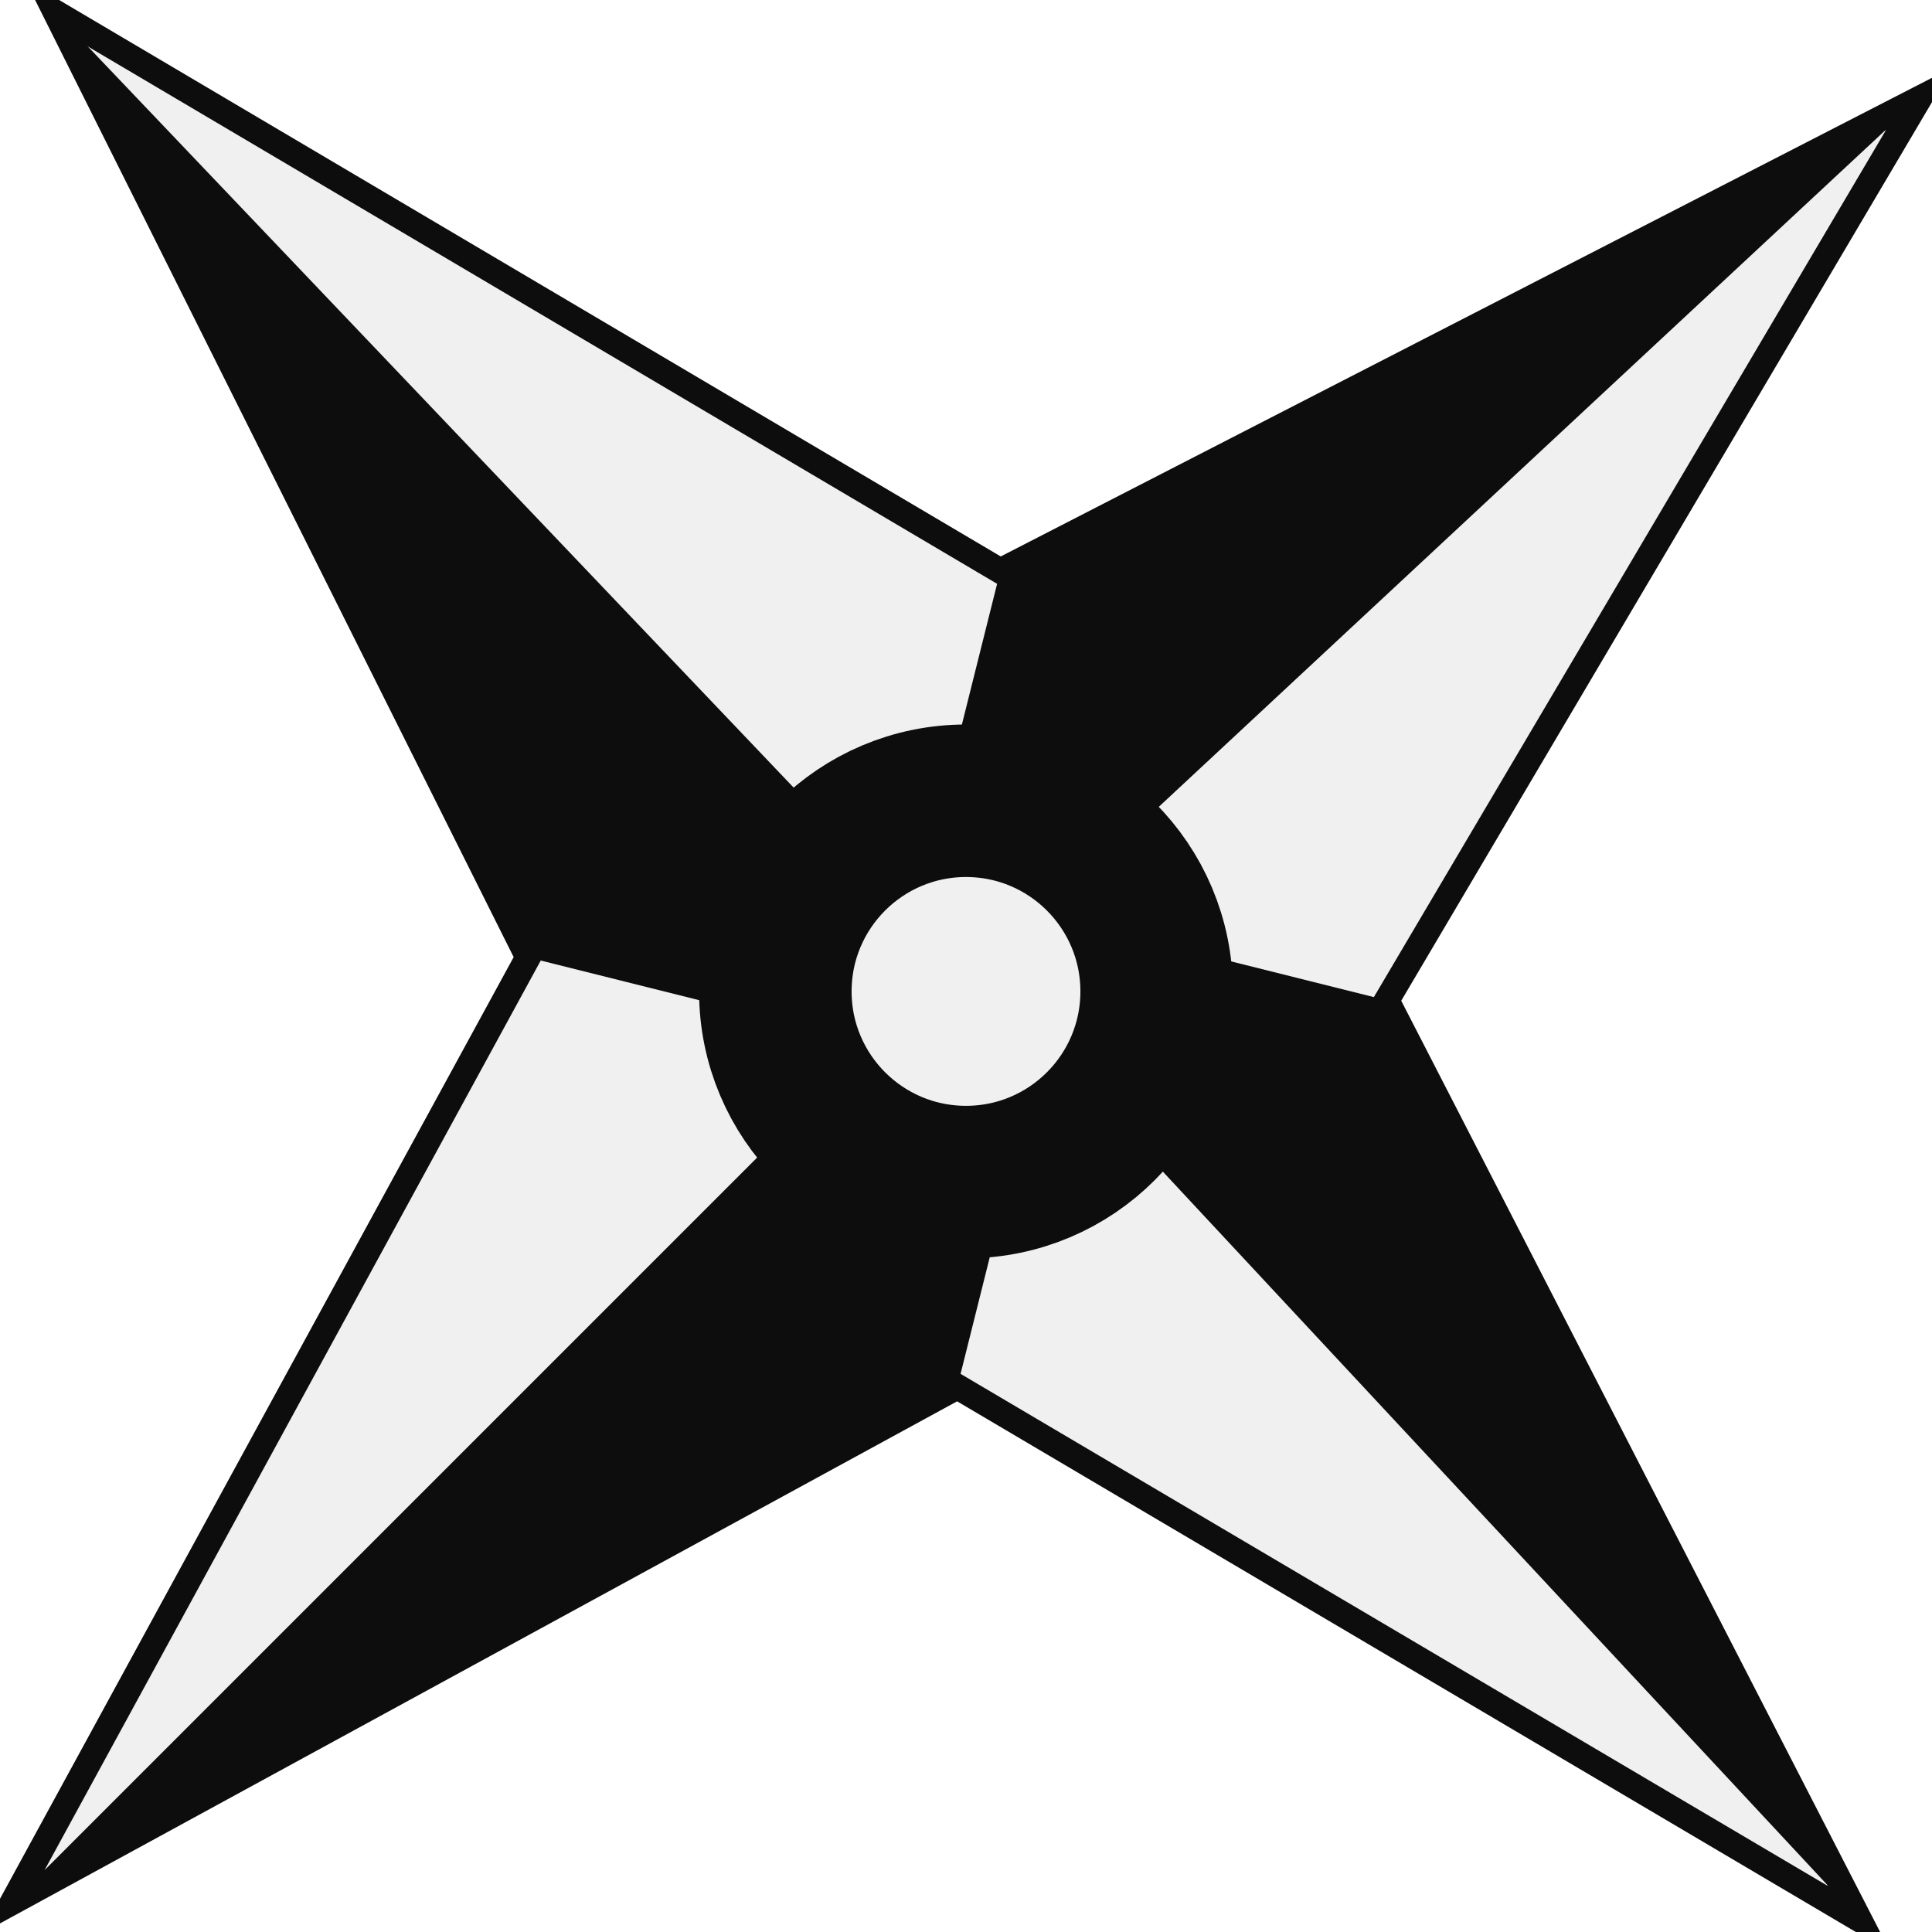
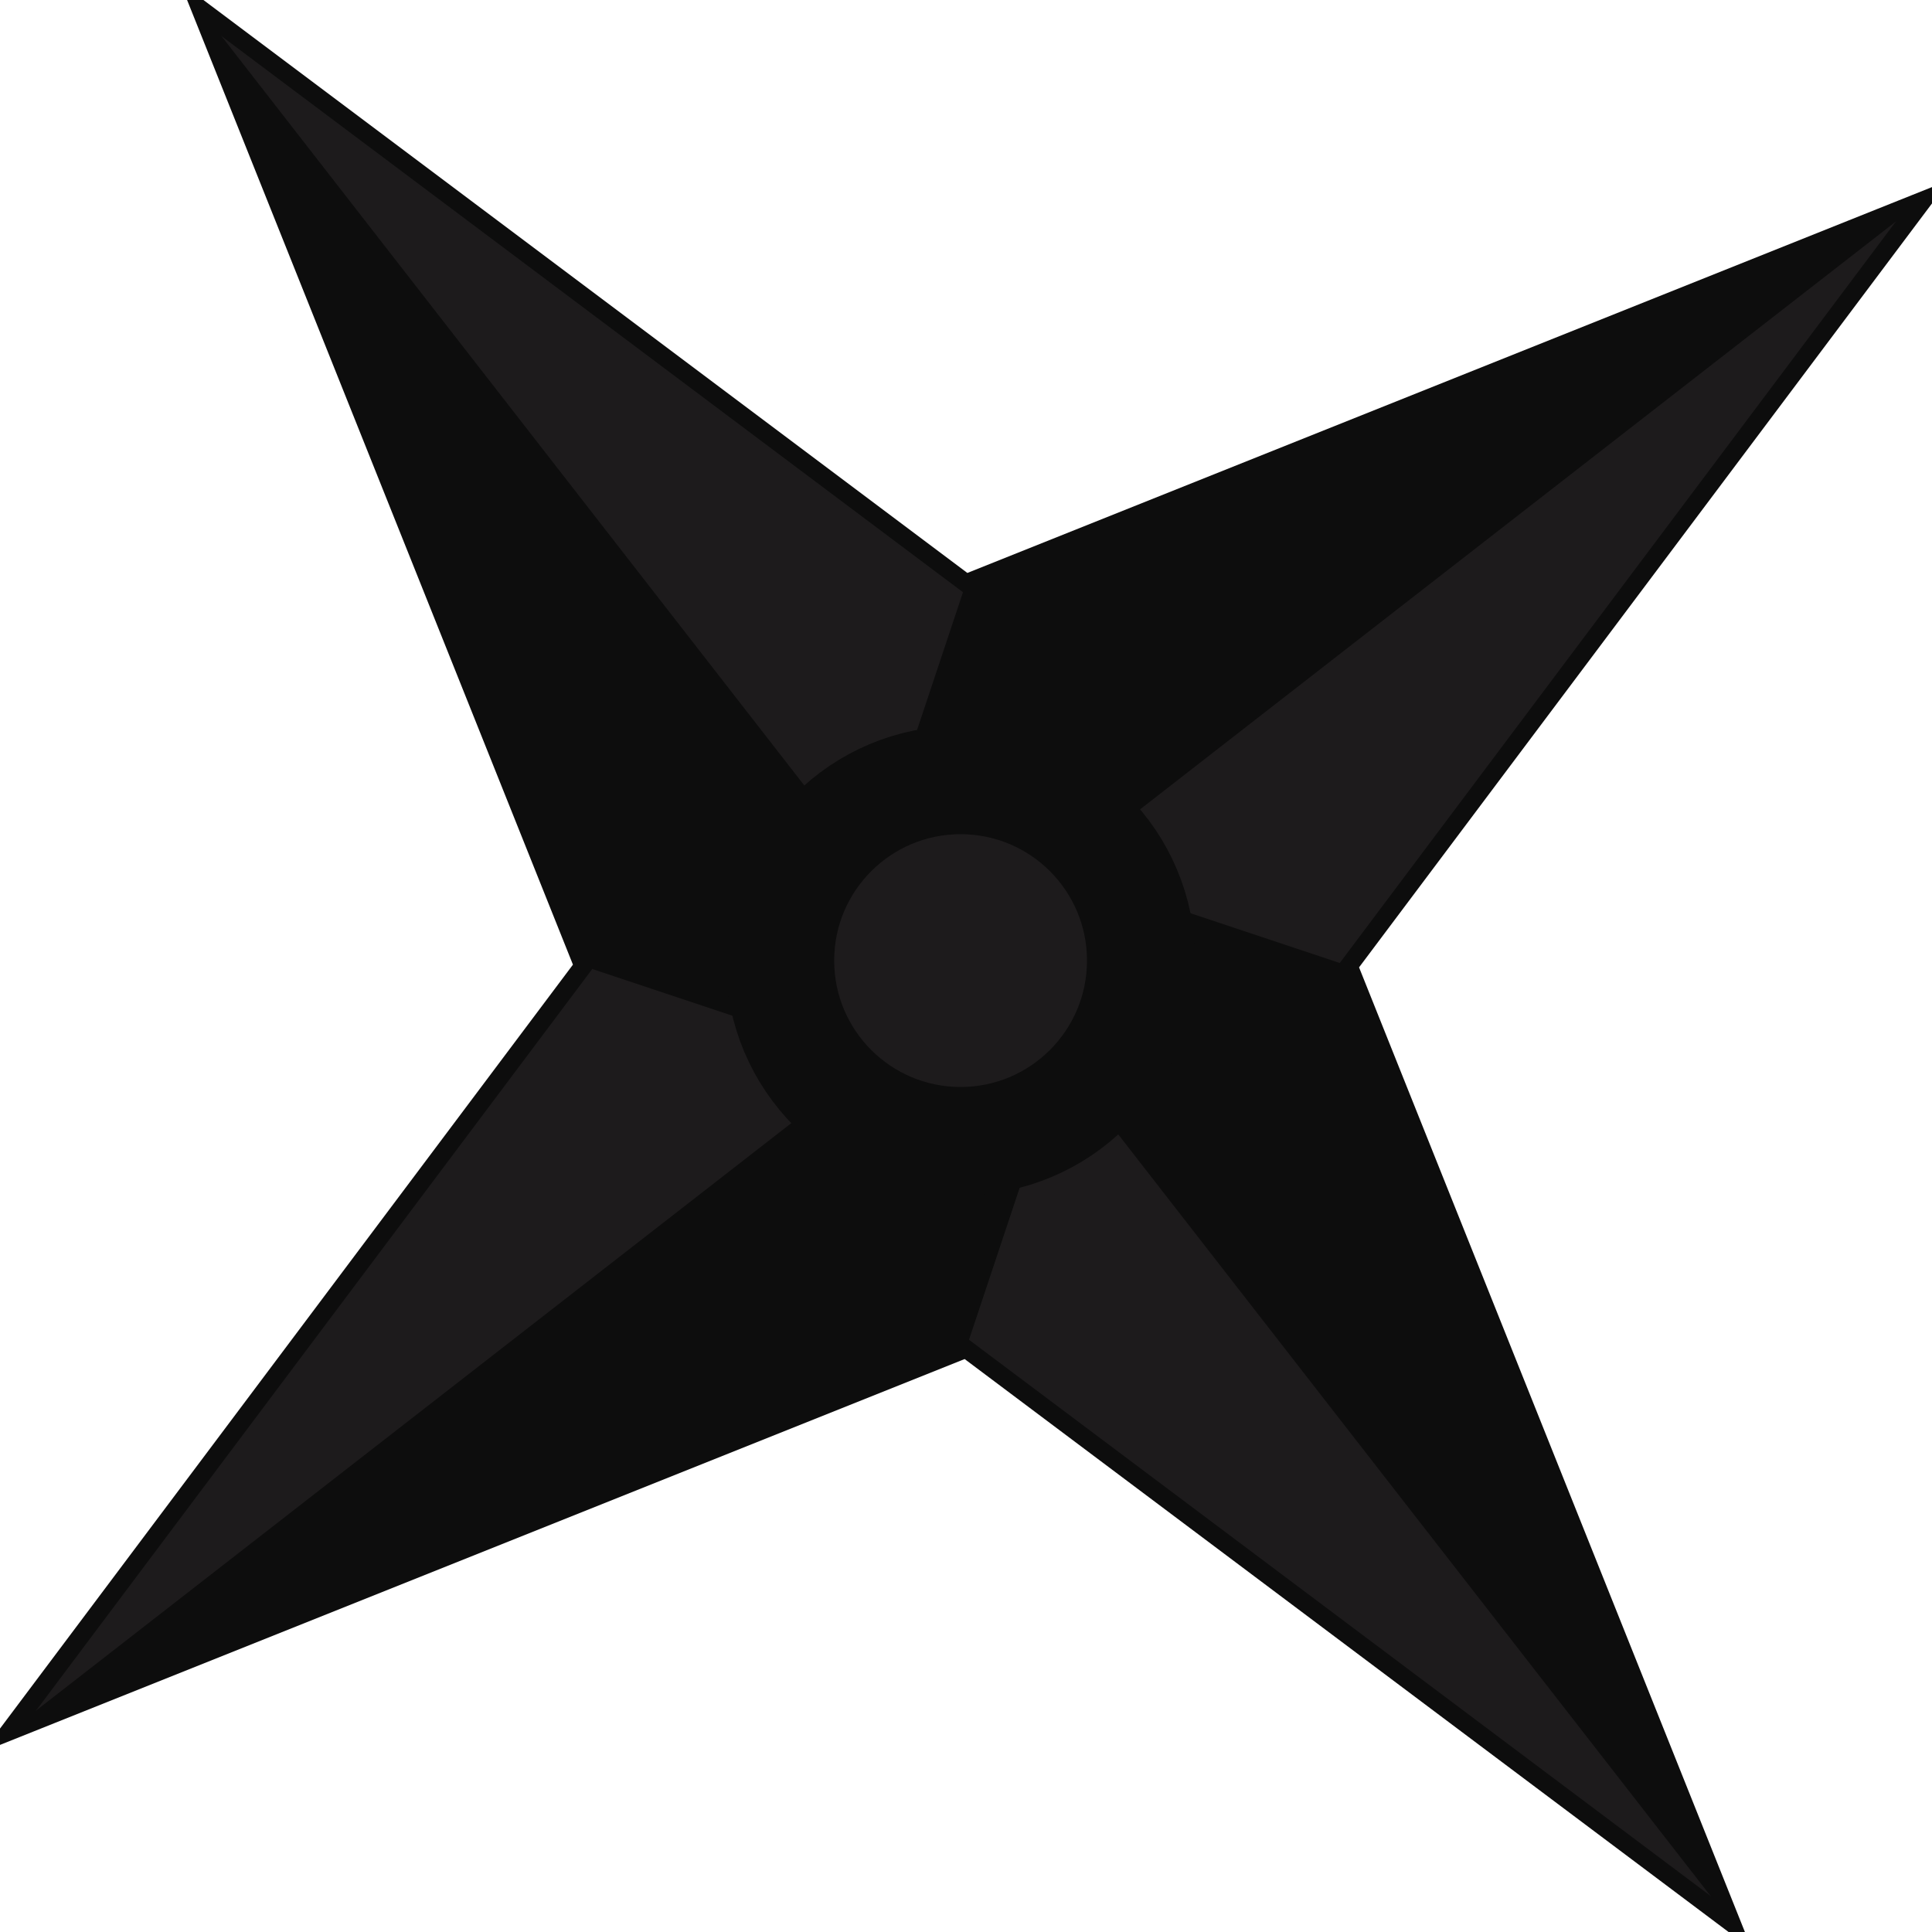
- <svg xmlns="http://www.w3.org/2000/svg" version="1.1" width="76px" height="76px" viewBox="-0.5 -0.5 76 76" content="&lt;mxfile host=&quot;Electron&quot; modified=&quot;2023-10-17T05:31:20.332Z&quot; agent=&quot;5.0 (Windows NT 10.0; Win64; x64) AppleWebKit/537.36 (KHTML, like Gecko) draw.io/20.8.16 Chrome/106.0.525.199 Electron/21.4.0 Safari/537.36&quot; etag=&quot;rxihTa5Piueb-T1cCjac&quot; version=&quot;20.8.16&quot; type=&quot;device&quot;&gt;&lt;diagram name=&quot;Page-1&quot; id=&quot;f-GbGDmC8K4Ag5rYguKs&quot;&gt;3VZbk6I6EP41Vp3zMFsCovBIhovgIN7QwbcsiQQFAgFE/fUnDDgz7p7dPVu1T6eoCsnXne5O5+skA+k5vVgM5sSlCCcDcYguA0kfiKKqKLxtgWsHTNRxB0QsRh00/ADW8Q13oHBH6xjhssc6qKI0qeL8EQxpluGwerAIGaNN+QAdaIIe5uUwwg8aLbAOYYK/U9vFqCIdKg8/aU9xHJHes3QXpPCu2wMlgYg2nyDJGEjPjNKq66WXZ5y0qXtMi/kD6XtcDGfVf5kwVV53K6GQS3M3hU/nkf+qrJ6kUWfmDJO6X3AfbXW9Z4AHnrfdssJZGCd/Zfs50KkbGcZ20VxGpE5VWg9E0KDCshObxJFY8T0GWloU22Q+l9wbj0rxgoW1NNK80AStIbPd0dJujUYCOXHrr5Gswak3ozPv1ZsWKNlv/MnCB8wiaeVNxpYCC+HV2eWTfVaaSbNZS7fSf9UMbhhZB0TCAuXcJdKL2VfPcVEkoGBtuijewqpxmaqd9FI60GBGtDoeaysQHiIrhnZuj86iq7xux6tseVo1s+zoEfs0PzXBBKgvN+flRJoAKPJ1amjltF6eV3HhB7DOXC8bXgJHRjufuWG63ZMzSzOXNLV8Rqa0HyP1AlIe03ZcKFWQnfiGmZ6D28RoPJt/DyTQkLjC6xyGbXobXj4cI1Wa8JHAuxGDKOa7+0wTyjiW0YwrgkOcJHdoIErmsP1anGbVut+2ER+XFaMn/ElzqLffJ8N6zHjJxDTj8haC3DPoCYFZhS8/pJrwTmBe95imuGJXrtJPeJLGk25OX/RPoqR2QPNRQxO5g8in8rljsK/a6N32B7N5pyf37xBd+H2is+0GGNSOzEUDJ+coOG/Q7sK9j4HueE6jWTwscK4MwUjmOrcF4OjgiAFS6pvtNZK5U8xoTeUMAdEZad6zOrSRn2uaVm19P1ySaSGPbykj0DyKus7wKhP26lDKi6/YLV4mt92J0fV2wfRy6cW1tHJ3V36YAqU2xQrj4wsBR5pG2ASb6RKpnqHPeHCBY0tzaWLF5dppJACWfqY4++k6Pj0v7WOw8VY6sHIyoy+zhdz42DKCtoqIbZyy0AfEWZjieMWR2HBXdrFQ/eXm5s1ddt0AAm3q+Nfj8eLROmGHUVBHY2Rt17vtCM5ue6t2VrPLQY1om5hZtuA/0eWHXFGJFwKH3hGpGEiN9sfI/07pn5O/n/z/pLYg/pra3Ay/MPGv0w7LvLtFD/EFo1YGQ1IzbLWKb5ltM23CNE7aBGgsbO2FVcn96bDmq8Xsvh20Zm9eSFXxy1qUJY03fKlt0yqUXyJKowTDPC6/hDR9E4Tlm6p56Fzw7oMTWQTfuumeDOLwp0fejw7Nn9DsTqeSJm3+e+P3R8D4T/FJ+pZPQ+U7Pgn/wifh9/nEhx/vjTfZpzebZPwD&lt;/diagram&gt;&lt;/mxfile&gt;">
+ <svg xmlns="http://www.w3.org/2000/svg" version="1.1" width="107px" height="107px" viewBox="-0.5 -0.5 107 107" content="&lt;mxfile host=&quot;Electron&quot; modified=&quot;2023-10-18T10:20:41.797Z&quot; agent=&quot;5.0 (Windows NT 10.0; Win64; x64) AppleWebKit/537.36 (KHTML, like Gecko) draw.io/20.8.16 Chrome/106.0.525.199 Electron/21.4.0 Safari/537.36&quot; etag=&quot;-L8pVgOpjnaPyZubQ4fc&quot; version=&quot;20.8.16&quot; type=&quot;device&quot;&gt;&lt;diagram name=&quot;Page-1&quot; id=&quot;f-GbGDmC8K4Ag5rYguKs&quot;&gt;3VZZs6I4FP41Vs083C4BQXxkB8UFBLe3IAGCQJRF0F8/QdGr3dW3e6b6acqqmHxn5eQ7SXqMlDZaDo7RFPsw6dF9v+kxco+mKWo0IH8tcrkjI4a9A2GO/DvU/wSW6Ao7ywdaIR8WHXaHSoyTEh3fwT3OMrgv3zyCPMd18QYFOPHf7I4ghG8aLbDcgwT+oLZGfhndUbb/oq1DFEZdZOYhSMFDtwOKCPi4foEYpcdIOcblfZY2Ekza2r2XRf2J9JlXDrPydwx0frO2qRNbqGsdfJwH7oa3P5hud84gqboP7rItL48KkMSP7bQoYbZHyV/H3cKWsRGqBgiirJIquEuKYV7oK6FJrXC+XCxKhVI2KWD7fI8WPX7BXDPB5AX7ijPVcg0pGS/DKS8YaxovRURyXltadC1OfoBli9pTurOxVYXYLpQURdo2HhaU4o3DeFvMrLmMdvVpd7qYZi3BKt7QNaVOD9WkYpX5IYt1oHqakjo6OIJrqe2G8XbCDjn+FAkV4qxKnJ5FrXbqkDb0RqoMxSKBjDgWDw42uO2GrAZ+w5B6uaM2tYAT/HKgkqmF7D3ITwPpAP3FoVznl6GiuHC30q3k2GQxY6yI8RGWUmq2yU+Zk0npQ8+bNNAPRrQ5rIW/e4xYR6iEyyPYt2WtSd8QLCrThKwoMg1z4COyqxJOcE6wDGdEUQxQkjygHs1QMiVSUovjrFx22zUg66LM8QG+aPbl9vfiWEY5aRWEMyJvIUAiiz/yqaPYGeYlbF6gjl8axCks8wtR6aQfDDe823TN/kGzoztQf/YO1efuWPTSN08QdP0aPr1/cppMOlr/G4pT/4XizgvFCykL5pf1iqHlE3IdwdB3iw2N1qHpeH79pDi/YwRlPpuuwDIS3LHgiUEoKLOJhrDZFI1rcafrhHMKYxPQW0qxmFIW556RoPE8kJ2UdvN5KifrXThVVbvZNhRv60LgBVoQx+ZypQaJdzH78UyrLtp6Ks80Eviy82h+dpXnu3kwTC4nQeByWxgoFK8MxQUSFMtt6RwPgoEVGGHfUILKGAvL5rwlxXQdMqjsjIx8reQxayPg24LmB5NJW3RaHUN64LK1IBkTDjihWy7UlRPno1nqjmAugblZGNHKT/2DORhdR4K6m2/suGAYVfNYHXjsWeWSDZORJCp1djv9GPmPtcCT2F+3QGf8fyU4Rf+a4MQNuTDhrwsPiuP9Fg0QObNaGdhHVQ61VvFW27bWKkhR0pZAyPetv31ZkHgyqMjnwvyxIbjKb1GisiSXNc0yAhlaWpGhVSi+hRiHCQRHVHzb4/Qm2Bc3VTW4hyDTtyAsLX4f5v5kILffV0ffzw7PL4j2IFSBk7b+nfPHI4D7U4yiB9+Y7zhFcQ/ohVWPd8QrqZ4Pnd/nFFl+vjluspeHG6P8Aw==&lt;/diagram&gt;&lt;/mxfile&gt;">
  <defs />
  <g>
-     <path d="M 1.69 0 L 38.85 21.96 L 75 3.38 L 54.05 38.85 L 72.64 75 L 37.16 54.05 L 0 74.32 L 20.27 37.16 Z" fill="#f0f0f0" stroke="#0d0d0d" stroke-miterlimit="10" pointer-events="all" />
-     <path d="M 1.69 0 L 20.27 37.16 L 33.78 40.54 L 0 74.32 L 37.16 54.05 L 40.54 40.54 L 72.64 75 L 54.05 38.85 L 40.54 35.47 L 75 3.38 L 38.85 21.96 L 35.47 35.47 Z" fill="#0d0d0d" stroke="none" pointer-events="all" />
-     <ellipse cx="37.5" cy="38.5" rx="7.5" ry="7.5" fill="#f0f0f0" stroke="#0d0d0d" stroke-width="6" pointer-events="all" />
+     <path d="M 10.6 0 L 31.8 53 L 0 95.4 L 53 74.2 L 95.4 106 L 74.2 53 L 106 10.6 L 53 31.8 Z" fill="#1d1b1c" stroke="#0d0d0d" stroke-miterlimit="10" pointer-events="all" />
+     <path d="M 10.6 0 L 31.8 53 L 47.7 58.3 L 0 95.4 L 53 74.2 L 58.3 58.3 L 95.4 106 L 74.2 53 L 58.3 47.7 L 106 10.6 L 53 31.8 L 47.7 47.7 Z" fill="#0d0d0d" stroke="none" pointer-events="all" />
+     <ellipse cx="52.7" cy="52.7" rx="10" ry="10" fill="#1d1b1c" stroke="#0d0d0d" stroke-width="6" pointer-events="all" />
  </g>
</svg>
